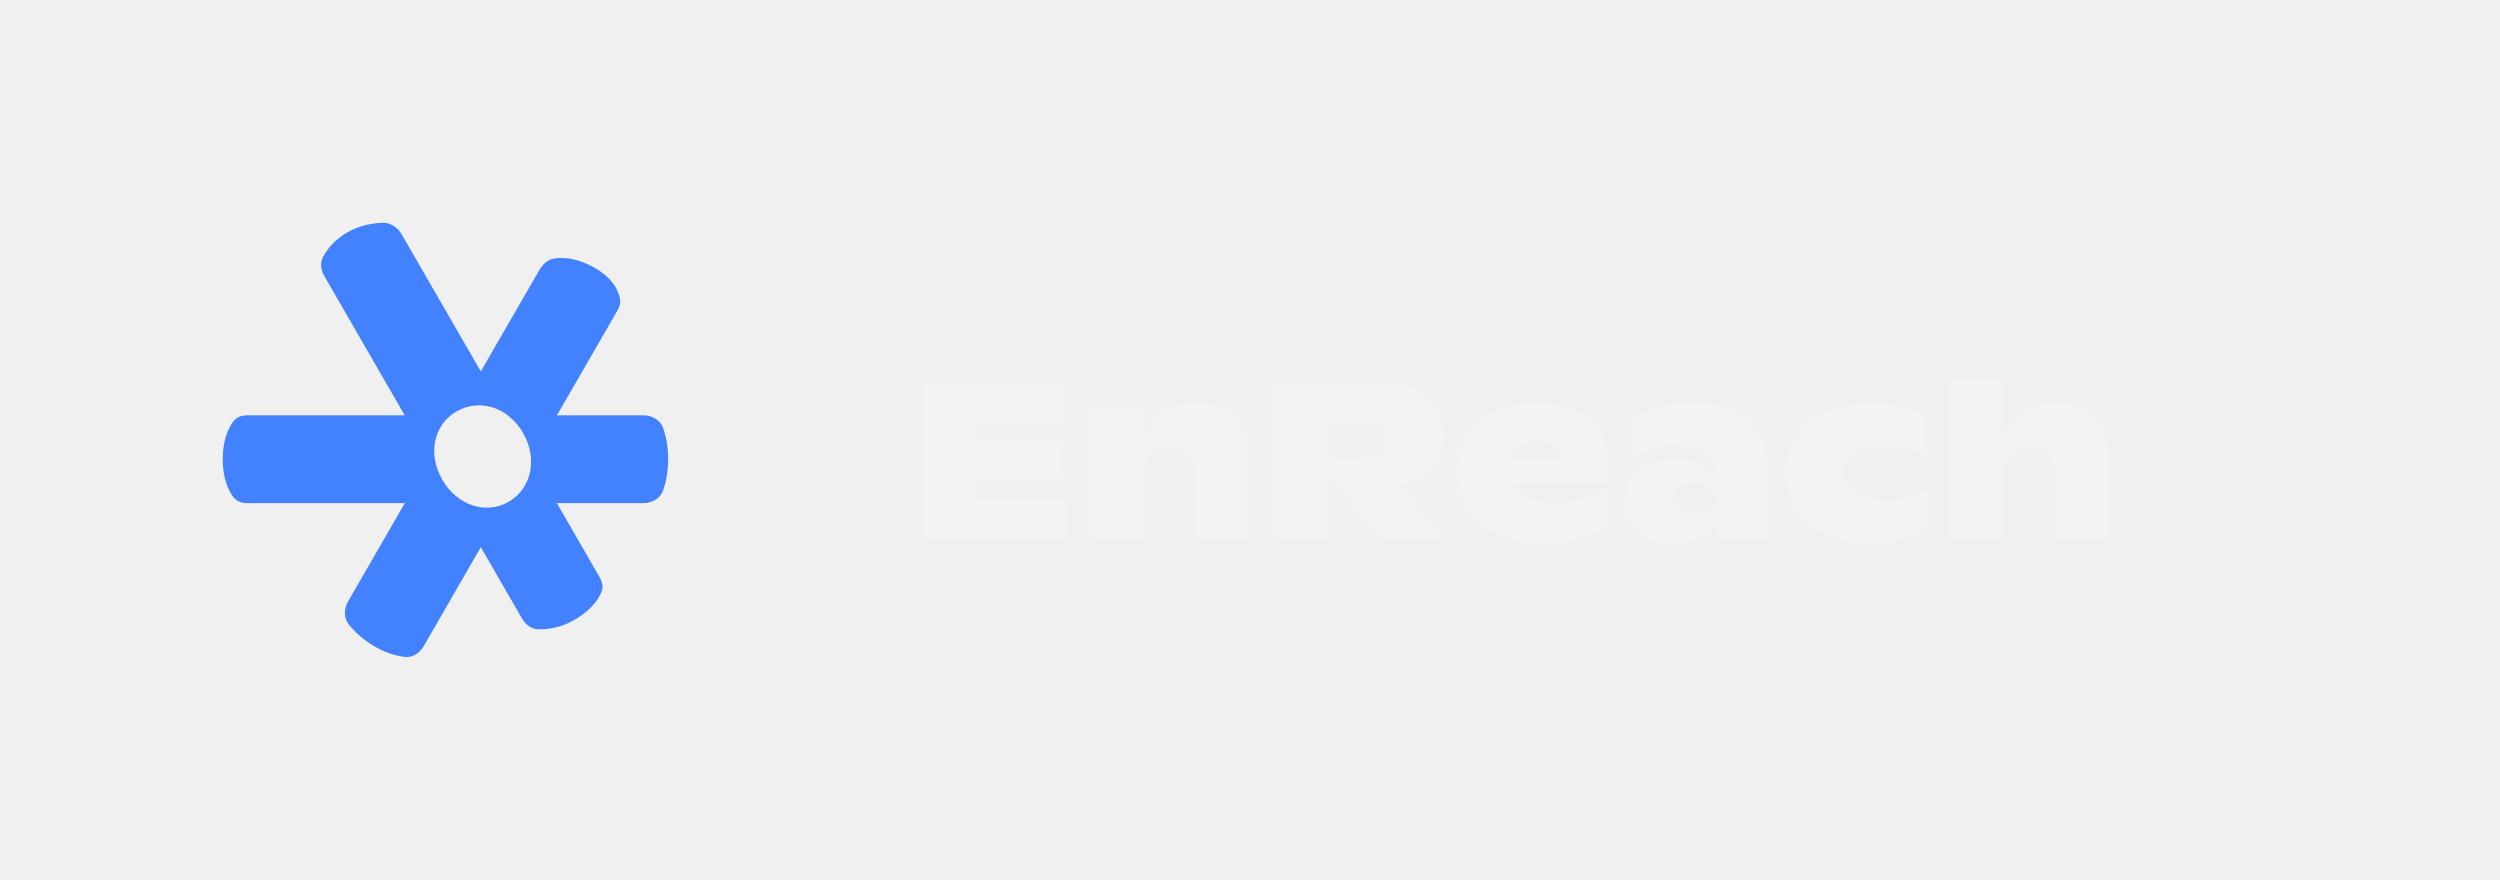
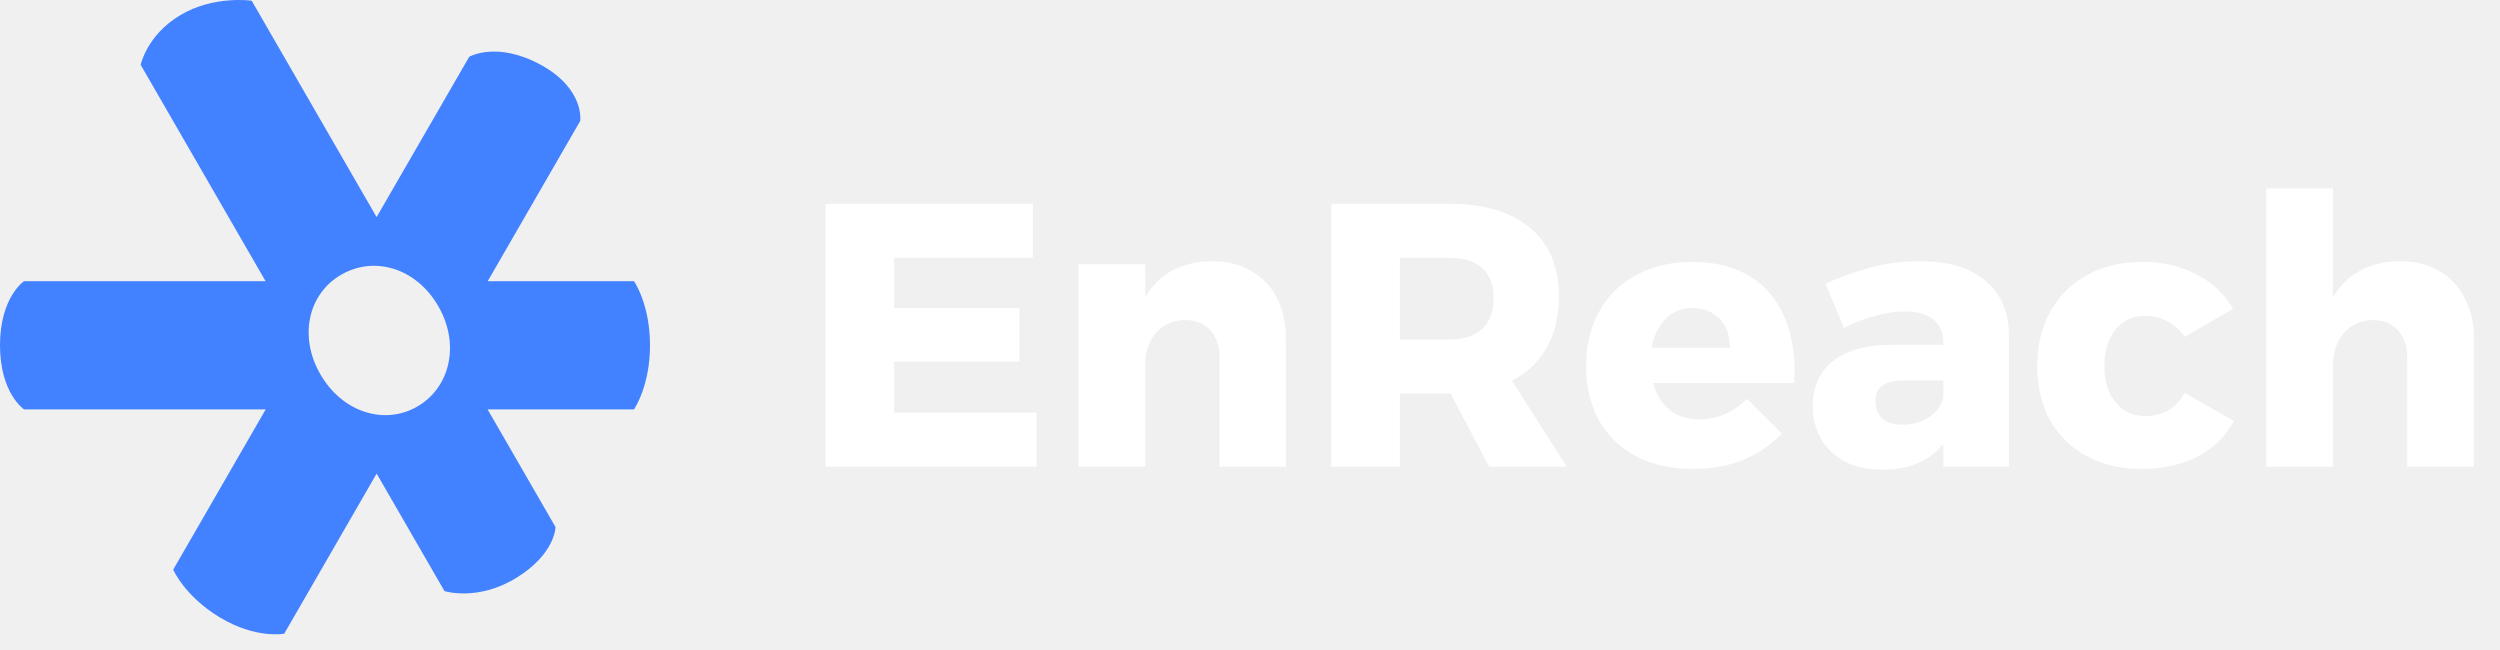
- <svg xmlns="http://www.w3.org/2000/svg" width="449" height="158" viewBox="0 0 449 158" fill="none">
-   <path fill-rule="evenodd" clip-rule="evenodd" d="M44.451 90.367C43.477 90.367 42.507 90.079 41.922 89.301C41.069 88.166 40 86.035 40 82.477C40 78.92 41.069 76.788 41.922 75.654C42.507 74.876 43.477 74.588 44.451 74.588L72.686 74.588L58.251 49.581C57.648 48.537 57.436 47.292 57.99 46.222C58.647 44.952 59.895 43.218 62.185 41.849C64.445 40.498 66.87 40.094 68.599 40.005C70.103 39.927 71.417 40.832 72.17 42.137L86.352 66.704L96.836 48.559C97.437 47.519 98.309 46.623 99.494 46.432C101.008 46.188 103.445 46.265 106.554 47.961C110.166 49.932 111.122 52.34 111.358 53.728C111.484 54.472 111.22 55.2 110.842 55.854L100.028 74.588L115.464 74.588C117.071 74.588 118.588 75.385 119.112 76.904C119.571 78.231 120 80.108 120 82.477C120 84.847 119.571 86.723 119.112 88.05C118.588 89.57 117.071 90.367 115.464 90.367L100.011 90.367L107.709 103.704C108.142 104.453 108.38 105.317 108.085 106.131C107.641 107.354 106.505 109.273 103.596 111.076C100.811 112.803 98.249 113.08 96.599 113.011C95.367 112.96 94.365 112.145 93.749 111.077L86.357 98.271L76.114 116.016C75.395 117.262 74.15 118.144 72.72 117.98C71.3 117.819 69.323 117.328 67.115 116.007C64.981 114.731 63.551 113.297 62.646 112.16C61.679 110.945 61.775 109.299 62.551 107.955L72.704 90.367L44.451 90.367ZM91.358 90.118C95.407 87.779 96.647 82.444 93.947 77.766C91.247 73.088 86.103 71.516 81.991 73.891C77.941 76.229 76.731 81.471 79.431 86.149C82.131 90.826 87.308 92.456 91.358 90.118Z" fill="#4281FF" />
-   <path d="M349.962 96.8V68H359.722V79C361.362 74.52 364.322 72.36 369.122 72.36C375.442 72.36 378.762 76.2 378.762 83.56V96.8H368.962V85.64C368.962 82.12 367.442 80.28 364.562 80.28C361.362 80.28 359.722 82.16 359.722 85.8V96.8H349.962Z" fill="#F3F3F3" />
-   <path d="M335.956 97.6C325.916 97.6 320.716 91.92 320.716 84.88C320.716 77.8 326.156 72.36 336.116 72.36C340.756 72.36 343.876 73.48 346.076 74.88V82.2C344.396 81.04 341.876 80.04 338.836 80.04C333.756 80.04 330.916 82.12 330.916 84.96C330.916 87.68 333.476 89.88 338.876 89.88C341.716 89.88 344.436 88.92 346.156 87.88V94.96C343.356 96.64 339.916 97.6 335.956 97.6Z" fill="#F3F3F3" />
-   <path d="M300.254 97.6C294.814 97.6 291.694 94.32 291.694 90C291.694 85.52 295.094 82.36 300.814 82.36C304.094 82.36 306.454 83.28 308.294 85.48C308.014 81.76 304.894 79.92 300.614 79.92C297.694 79.92 294.974 80.96 292.814 82.8V75.48C295.334 73.76 298.894 72.36 303.814 72.36C312.854 72.36 317.814 76.84 317.814 85.04V96.8H308.334V93.88C306.694 96.28 304.054 97.6 300.254 97.6ZM304.214 92.08C306.614 92.08 308.334 91.04 308.334 89.4C308.334 87.84 306.694 86.8 304.254 86.8C302.014 86.8 300.614 87.88 300.614 89.44C300.614 91.04 302.014 92.08 304.214 92.08Z" fill="#F3F3F3" />
-   <path d="M277.218 97.6C267.378 97.6 261.458 92.32 261.458 84.76C261.458 77.64 266.818 72.36 275.938 72.36C284.938 72.36 289.258 77.04 289.258 84.16V86.84H271.378C272.538 88.96 275.338 90.2 279.738 90.2C283.258 90.2 285.938 89.32 288.458 87.8V94.72C285.898 96.4 281.738 97.6 277.218 97.6ZM271.138 82.56H281.378C280.978 80.52 279.258 79.36 276.418 79.36C273.538 79.36 271.698 80.64 271.138 82.56Z" fill="#F3F3F3" />
-   <path d="M228.838 96.8V68.8H248.558C255.198 68.8 259.358 72.56 259.358 78.24C259.358 83.24 256.198 86.72 251.358 87.12L259.638 96.8H247.878L238.838 85.32V96.8H228.838ZM238.838 82.36H244.478C247.438 82.36 248.998 81.2 248.998 79C248.998 76.92 247.558 75.84 244.758 75.84H238.838V82.36Z" fill="#F3F3F3" />
-   <path d="M195.704 96.8V73.4H205.384V79.2C207.024 74.56 209.984 72.36 214.864 72.36C221.184 72.36 224.504 76.2 224.504 83.56V96.8H214.704V85.64C214.704 82.12 213.184 80.28 210.304 80.28C207.104 80.28 205.464 82.16 205.464 85.8V96.8H195.704Z" fill="#F3F3F3" />
-   <path d="M165.44 96.8V68.8H191.4V75.92H175.44V79.36H190.6V85.92H175.44V89.68H191.52V96.8H165.44Z" fill="#F3F3F3" />
+ <svg xmlns="http://www.w3.org/2000/svg" width="150" height="39" viewBox="0 0 150 39" fill="none">
+   <path d="M49.53 12.227H61.972V15.467H53.648V18.483H61.163V21.7H53.648V24.76H62.197V28H49.53V12.227ZM73.173 21.453C73.173 20.762 72.986 20.215 72.611 19.81C72.236 19.405 71.733 19.203 71.103 19.203C70.353 19.218 69.761 19.488 69.326 20.012C68.906 20.523 68.696 21.183 68.696 21.992H67.751C67.751 20.613 67.953 19.457 68.358 18.527C68.763 17.582 69.333 16.87 70.068 16.39C70.818 15.91 71.711 15.67 72.746 15.67C73.631 15.67 74.403 15.865 75.063 16.255C75.738 16.63 76.256 17.17 76.616 17.875C76.976 18.565 77.156 19.383 77.156 20.328V28H73.173V21.453ZM64.713 15.85H68.718V28H64.713V15.85ZM86.962 12.227C89.062 12.227 90.682 12.715 91.822 13.69C92.962 14.65 93.532 16.008 93.532 17.762C93.532 19.608 92.962 21.047 91.822 22.082C90.682 23.102 89.062 23.613 86.962 23.613H83.992V28H79.874V12.227H86.962ZM86.962 20.372C87.817 20.372 88.469 20.163 88.919 19.742C89.384 19.323 89.617 18.7 89.617 17.875C89.617 17.08 89.384 16.48 88.919 16.075C88.469 15.67 87.817 15.467 86.962 15.467H83.992V20.372H86.962ZM86.242 22.105H90.247L94.004 28H89.347L86.242 22.105ZM103.783 20.867C103.798 20.372 103.708 19.953 103.513 19.608C103.333 19.247 103.071 18.97 102.726 18.775C102.381 18.58 101.983 18.483 101.533 18.483C101.008 18.483 100.558 18.625 100.183 18.91C99.823 19.18 99.538 19.562 99.329 20.058C99.133 20.538 99.036 21.1 99.036 21.745C99.036 22.45 99.156 23.058 99.396 23.567C99.636 24.078 99.974 24.475 100.408 24.76C100.858 25.03 101.376 25.165 101.961 25.165C103.041 25.165 103.993 24.753 104.818 23.927L106.911 25.997C106.296 26.672 105.538 27.198 104.638 27.573C103.753 27.948 102.741 28.135 101.601 28.135C100.281 28.135 99.133 27.88 98.159 27.37C97.198 26.86 96.456 26.14 95.931 25.21C95.421 24.28 95.166 23.2 95.166 21.97C95.166 20.71 95.428 19.615 95.954 18.685C96.478 17.74 97.221 17.012 98.181 16.503C99.141 15.977 100.251 15.715 101.511 15.715C102.936 15.715 104.113 16.015 105.043 16.615C105.988 17.2 106.678 18.04 107.113 19.135C107.563 20.23 107.743 21.512 107.653 22.983H98.474V20.867H103.783ZM114.213 22.825C113.643 22.825 113.216 22.93 112.931 23.14C112.661 23.335 112.526 23.65 112.526 24.085C112.526 24.52 112.668 24.865 112.953 25.12C113.238 25.36 113.643 25.48 114.168 25.48C114.573 25.48 114.941 25.413 115.271 25.277C115.616 25.142 115.901 24.955 116.126 24.715C116.366 24.46 116.523 24.175 116.598 23.86L117.161 25.637C116.831 26.462 116.306 27.093 115.586 27.527C114.866 27.962 113.981 28.18 112.931 28.18C112.061 28.18 111.311 28.015 110.681 27.685C110.066 27.355 109.593 26.905 109.263 26.335C108.933 25.765 108.768 25.113 108.768 24.378C108.768 23.223 109.166 22.323 109.961 21.677C110.771 21.032 111.926 20.703 113.426 20.688H116.981V22.825H114.213ZM116.598 20.552C116.598 19.968 116.403 19.51 116.013 19.18C115.623 18.85 115.046 18.685 114.281 18.685C113.771 18.685 113.201 18.767 112.571 18.933C111.941 19.098 111.296 19.345 110.636 19.675L109.533 17.02C110.178 16.735 110.801 16.495 111.401 16.3C112.016 16.09 112.638 15.932 113.268 15.828C113.898 15.723 114.543 15.67 115.203 15.67C116.898 15.67 118.203 16.06 119.118 16.84C120.048 17.605 120.521 18.685 120.536 20.08V28H116.598V20.552ZM131.079 20.215C130.809 19.81 130.471 19.503 130.066 19.293C129.676 19.067 129.219 18.955 128.694 18.955C128.214 18.955 127.786 19.082 127.411 19.337C127.051 19.578 126.766 19.922 126.556 20.372C126.361 20.823 126.264 21.348 126.264 21.948C126.264 22.547 126.361 23.073 126.556 23.523C126.766 23.973 127.051 24.325 127.411 24.58C127.786 24.835 128.214 24.962 128.694 24.962C129.234 24.962 129.699 24.85 130.089 24.625C130.494 24.4 130.824 24.047 131.079 23.567L134.026 25.255C133.546 26.17 132.826 26.883 131.866 27.392C130.906 27.887 129.781 28.135 128.491 28.135C127.246 28.135 126.151 27.88 125.206 27.37C124.261 26.86 123.526 26.14 123.001 25.21C122.491 24.28 122.236 23.2 122.236 21.97C122.236 20.71 122.499 19.615 123.024 18.685C123.549 17.74 124.284 17.012 125.229 16.503C126.174 15.977 127.276 15.715 128.536 15.715C129.751 15.715 130.831 15.963 131.776 16.457C132.721 16.938 133.456 17.628 133.981 18.527L131.079 20.215ZM144.433 21.453C144.433 20.762 144.246 20.215 143.871 19.81C143.496 19.405 142.993 19.203 142.363 19.203C141.628 19.218 141.043 19.488 140.608 20.012C140.188 20.523 139.978 21.183 139.978 21.992H139.011C139.011 20.613 139.213 19.457 139.618 18.527C140.023 17.582 140.601 16.87 141.351 16.39C142.101 15.91 142.986 15.67 144.006 15.67C144.906 15.67 145.686 15.865 146.346 16.255C147.006 16.63 147.516 17.17 147.876 17.875C148.251 18.565 148.438 19.383 148.438 20.328V28H144.433V21.453ZM135.973 11.305H139.978V28H135.973V11.305Z" fill="white" />
+   <path fill-rule="evenodd" clip-rule="evenodd" d="M15.943 24.562L1.442 24.562C1.442 24.562 0 23.6 0 20.716C0 17.831 1.442 16.87 1.442 16.87L15.934 16.87L8.441 3.889C8.441 3.889 8.805 2.111 10.815 0.91C12.825 -0.292 15.102 0.043 15.102 0.043L22.596 13.026L28.154 3.407C28.154 3.407 29.802 2.447 32.445 3.889C35.089 5.331 34.814 7.254 34.814 7.254L29.264 16.87L38.039 16.87C38.039 16.87 39 18.241 39 20.716C39 23.191 38.039 24.562 38.039 24.562H29.255L33.33 31.621C33.33 31.621 33.33 33.216 31.003 34.658C28.676 36.1 26.67 35.467 26.67 35.467L22.599 28.415L17.053 38.023C17.053 38.023 15.358 38.341 13.218 37.062C11.079 35.783 10.393 34.177 10.393 34.177L15.943 24.562ZM25.037 24.393C27.012 23.253 27.616 20.652 26.299 18.372C24.983 16.091 22.476 15.325 20.471 16.482C18.497 17.622 17.907 20.178 19.223 22.458C20.539 24.738 23.063 25.533 25.037 24.393Z" fill="#4281FF" />
</svg>
